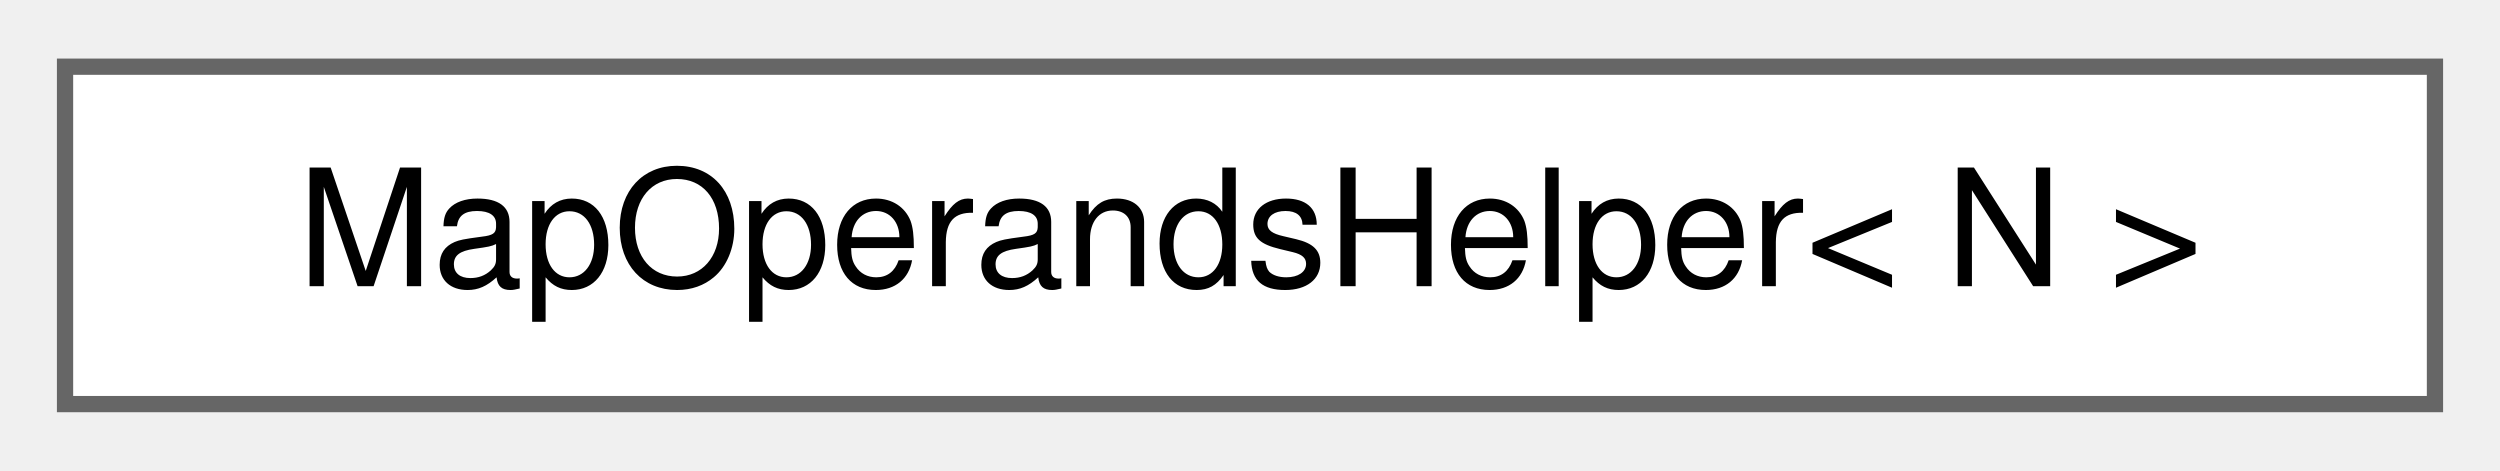
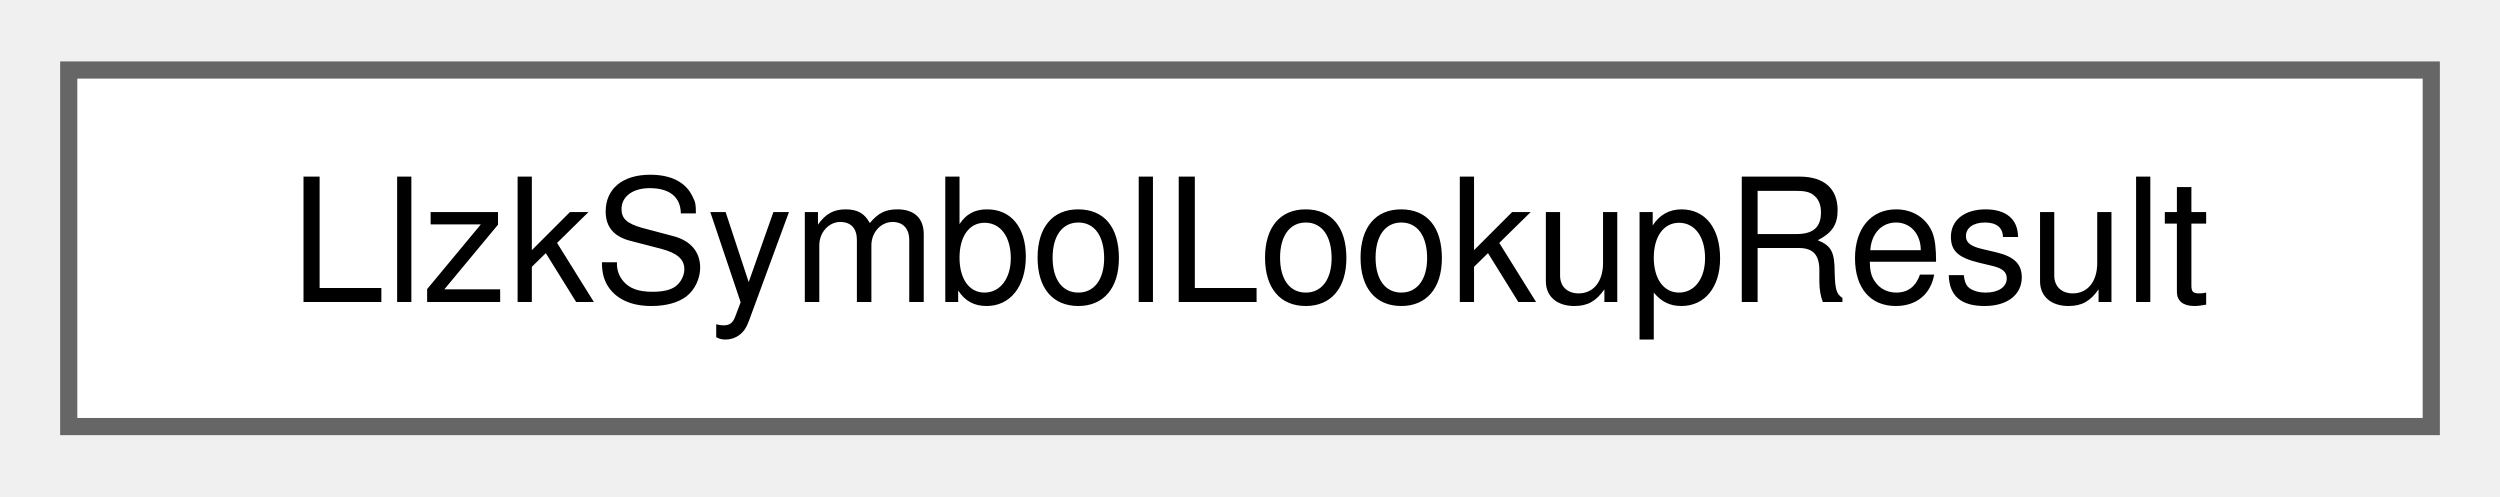
- <svg xmlns="http://www.w3.org/2000/svg" xmlns:xlink="http://www.w3.org/1999/xlink" width="154pt" height="29pt" viewBox="0.00 0.00 153.75 28.75">
+ <svg xmlns="http://www.w3.org/2000/svg" xmlns:xlink="http://www.w3.org/1999/xlink" width="146pt" height="29pt" viewBox="0.00 0.00 145.50 28.75">
  <g id="graph0" class="graph" transform="scale(1 1) rotate(0) translate(4 24.75)">
    <g id="Node000000" class="node">
      <g id="a_Node000000">
-         <a xlink:href="classMapOperandsHelper.html" target="_top" xlink:title="Helper for unwrapping the C arguments for the map operands.">
-           <polygon fill="white" stroke="#666666" points="145.75,-20.75 0,-20.75 0,0 145.75,0 145.75,-20.75" />
-           <text text-anchor="middle" x="72.88" y="-7.25" font-family="Helvetica,sans-Serif" font-size="10.00">MapOperandsHelper&lt; N &gt;</text>
+         <a xlink:href="structLlzkSymbolLookupResult.html" target="_top" xlink:title="Owned result of an LLZK symbol lookup.">
+           <polygon fill="white" stroke="#666666" points="137.5,-20.75 0,-20.75 0,0 137.5,0 137.5,-20.75" />
+           <text text-anchor="middle" x="68.75" y="-7.25" font-family="Helvetica,sans-Serif" font-size="10.00">LlzkSymbolLookupResult</text>
        </a>
      </g>
    </g>
  </g>
</svg>
